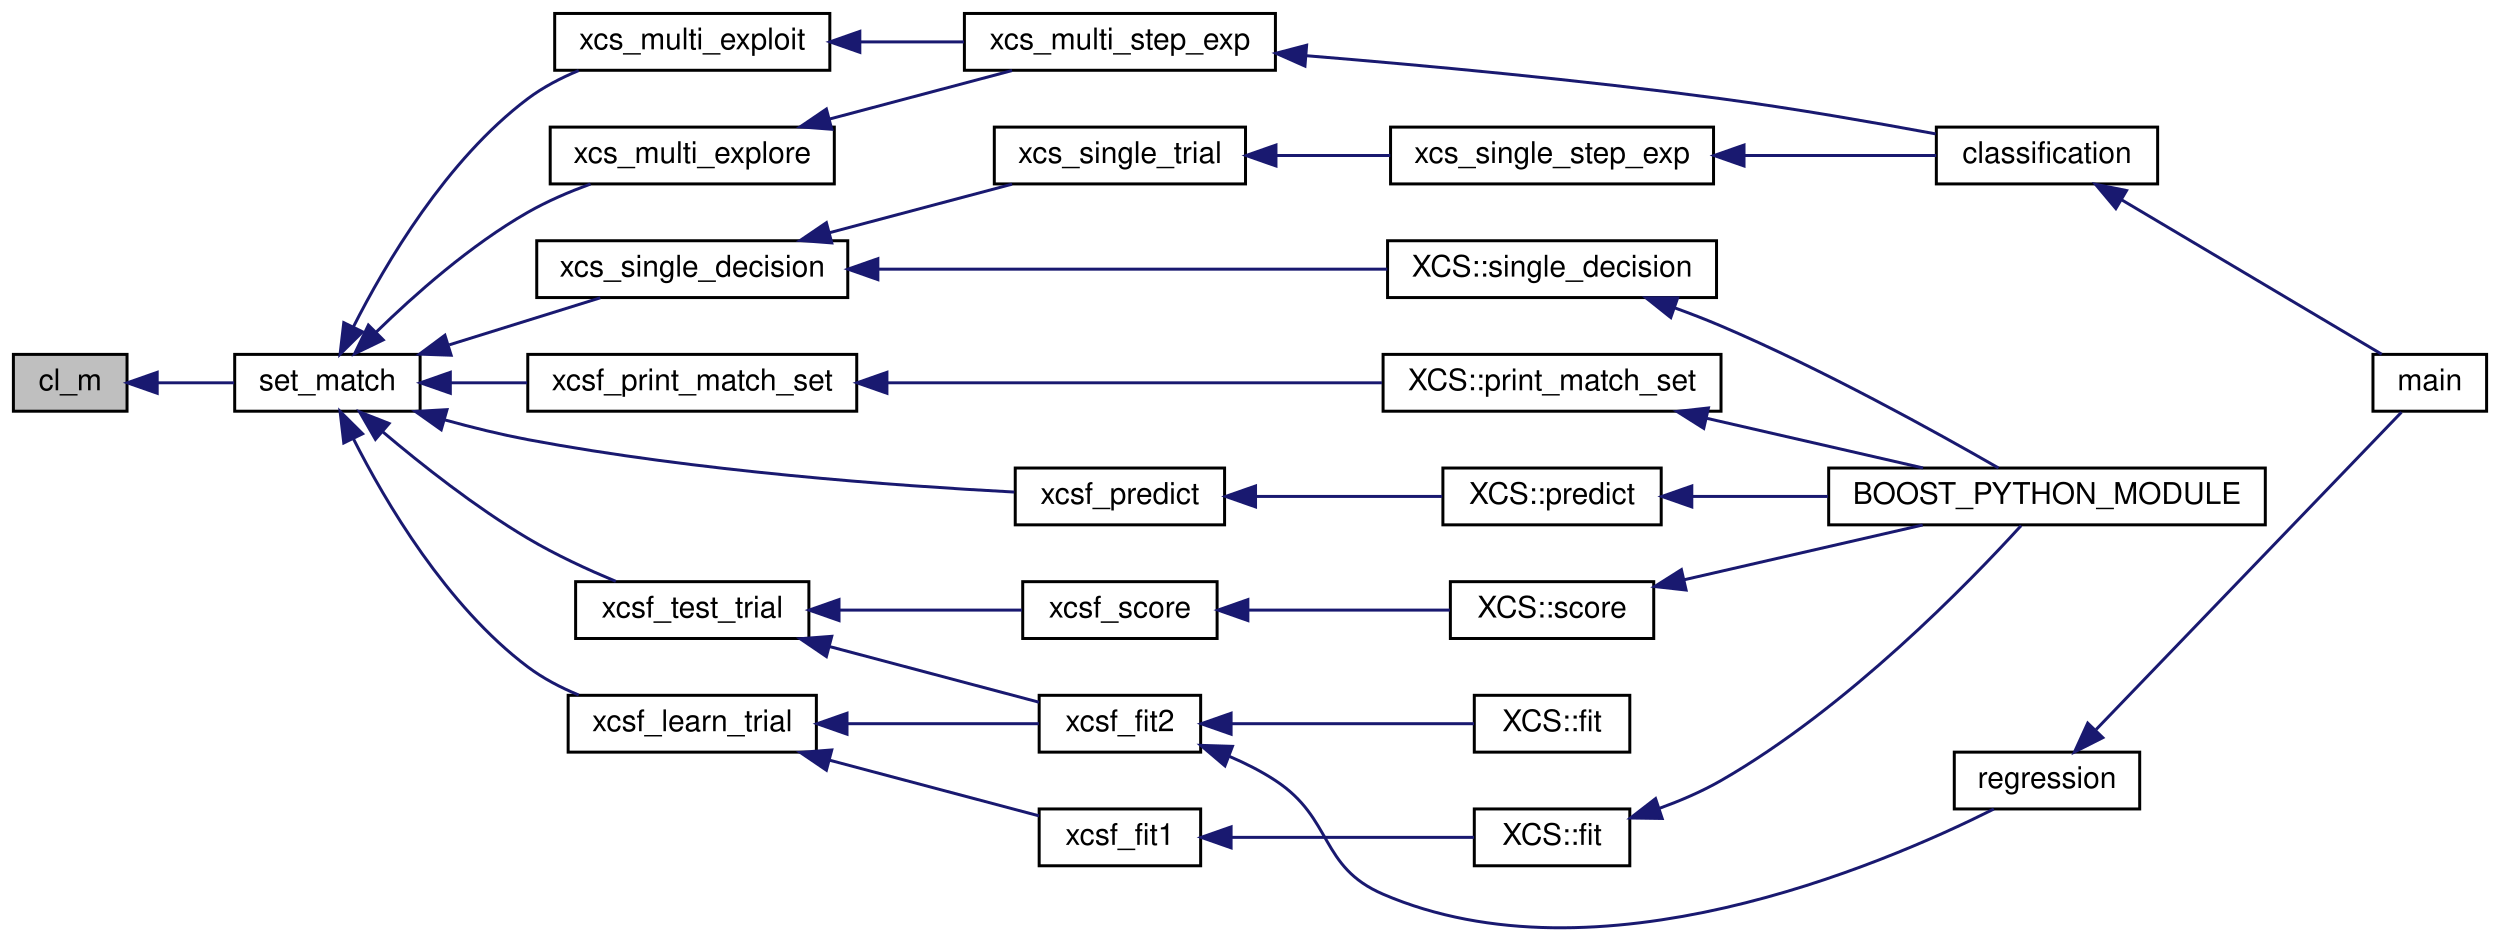
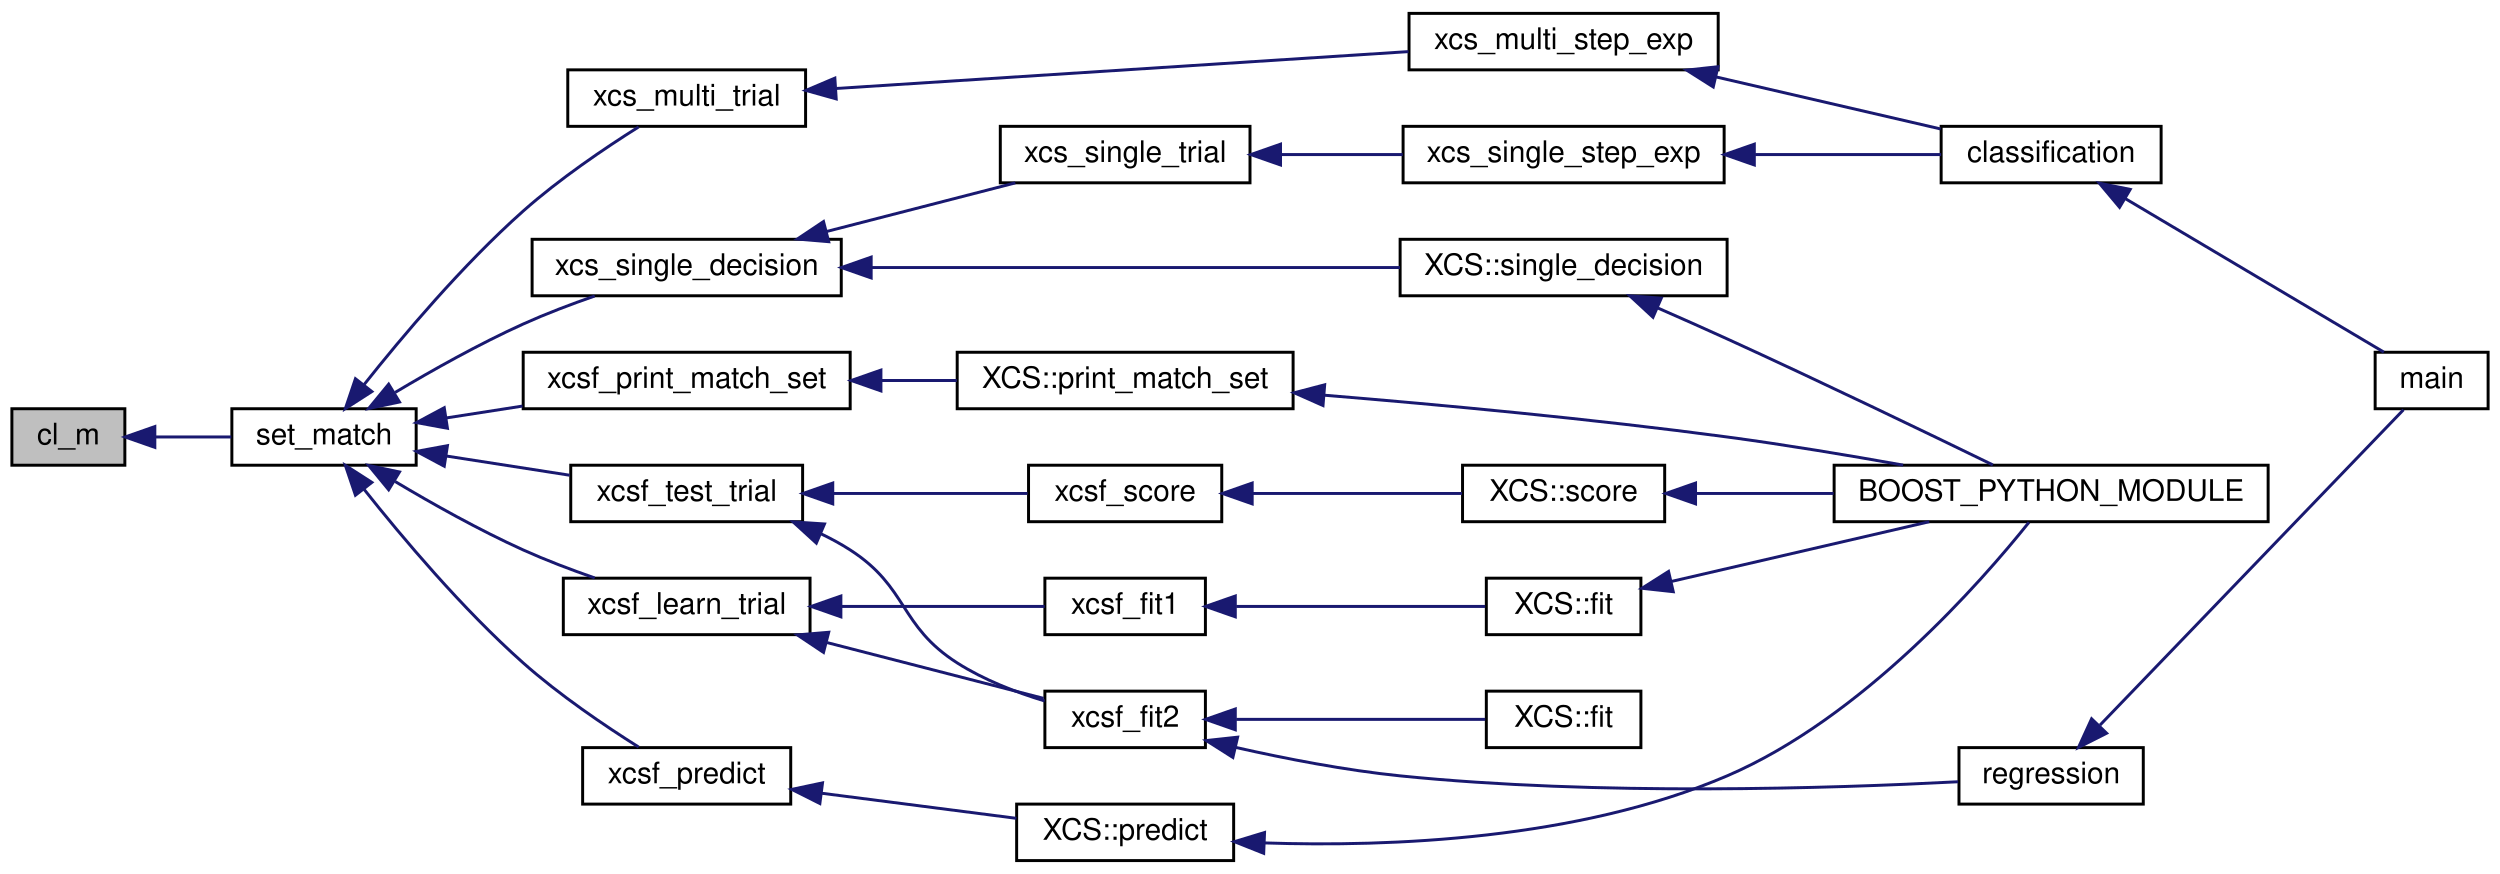
- <svg xmlns="http://www.w3.org/2000/svg" xmlns:xlink="http://www.w3.org/1999/xlink" width="835pt" height="314pt" viewBox="0.00 0.00 835.00 314.36">
-   <g id="graph0" class="graph" transform="scale(1 1) rotate(0) translate(4 310.3604)">
+ <svg xmlns="http://www.w3.org/2000/svg" xmlns:xlink="http://www.w3.org/1999/xlink" width="841pt" height="294pt" viewBox="0.00 0.00 841.00 294.00">
+   <g id="graph0" class="graph" transform="scale(1 1) rotate(0) translate(4 290)">
    <g id="node1" class="node">
-       <polygon fill="#bfbfbf" stroke="#000000" points="0,-172.86 0,-191.86 38,-191.86 38,-172.86 0,-172.86" />
-       <text text-anchor="middle" x="19" y="-179.86" font-family="Helvetica,sans-Serif" font-size="10.00" fill="#000000">cl_m</text>
+       <polygon fill="#bfbfbf" stroke="#000000" points="0,-133.5 0,-152.5 38,-152.5 38,-133.5 0,-133.5" />
+       <text text-anchor="middle" x="19" y="-140.5" font-family="Helvetica,sans-Serif" font-size="10.00" fill="#000000">cl_m</text>
    </g>
    <g id="node2" class="node">
      <g id="a_node2">
        <a xlink:href="cl__set_8h.html#af3bea0b4d03654b9d6cb08fbf272c847" target="_top" xlink:title="Constructs the match set. ">
-           <polygon fill="none" stroke="#000000" points="74,-172.86 74,-191.86 136,-191.86 136,-172.86 74,-172.86" />
-           <text text-anchor="middle" x="105" y="-179.86" font-family="Helvetica,sans-Serif" font-size="10.00" fill="#000000">set_match</text>
+           <polygon fill="none" stroke="#000000" points="74,-133.5 74,-152.5 136,-152.5 136,-133.5 74,-133.5" />
+           <text text-anchor="middle" x="105" y="-140.5" font-family="Helvetica,sans-Serif" font-size="10.00" fill="#000000">set_match</text>
        </a>
      </g>
    </g>
    <g id="edge1" class="edge">
-       <path fill="none" stroke="#191970" d="M48.335,-182.36C56.544,-182.36 65.495,-182.36 73.808,-182.36" />
-       <polygon fill="#191970" stroke="#191970" points="48.086,-178.861 38.086,-182.36 48.086,-185.861 48.086,-178.861" />
+       <path fill="none" stroke="#191970" d="M48.335,-143C56.544,-143 65.495,-143 73.808,-143" />
+       <polygon fill="#191970" stroke="#191970" points="48.086,-139.5 38.086,-143 48.086,-146.5 48.086,-139.5" />
    </g>
    <g id="node3" class="node">
      <g id="a_node3">
-         <a xlink:href="xcs__multi__step_8c.html#a617d9e432dc180dccf0c5ef11a94f79f" target="_top" xlink:title="Executes a multi-step explore trial. ">
-           <polygon fill="none" stroke="#000000" points="179.5,-248.86 179.5,-267.86 274.5,-267.86 274.5,-248.86 179.5,-248.86" />
-           <text text-anchor="middle" x="227" y="-255.86" font-family="Helvetica,sans-Serif" font-size="10.00" fill="#000000">xcs_multi_explore</text>
+         <a xlink:href="xcs__multi__step_8c.html#a1e1c2a3094be715b468dda79cd59ebf3" target="_top" xlink:title="Executes a multi-step trial using a built-in environment. ">
+           <polygon fill="none" stroke="#000000" points="187,-247.5 187,-266.5 267,-266.5 267,-247.5 187,-247.5" />
+           <text text-anchor="middle" x="227" y="-254.5" font-family="Helvetica,sans-Serif" font-size="10.00" fill="#000000">xcs_multi_trial</text>
        </a>
      </g>
    </g>
    <g id="edge2" class="edge">
-       <path fill="none" stroke="#191970" d="M121.26,-199.259C134.065,-211.763 152.89,-228.45 172,-239.36 178.492,-243.067 185.827,-246.218 192.974,-248.826" />
-       <polygon fill="#191970" stroke="#191970" points="123.658,-196.707 114.116,-192.103 118.704,-201.653 123.658,-196.707" />
+       <path fill="none" stroke="#191970" d="M118.478,-160.621C131.291,-176.773 151.586,-200.862 172,-219 184.147,-229.792 199.457,-240.145 210.838,-247.312" />
+       <polygon fill="#191970" stroke="#191970" points="121.091,-158.279 112.177,-152.552 115.574,-162.588 121.091,-158.279" />
    </g>
    <g id="node7" class="node">
      <g id="a_node7">
-         <a xlink:href="xcs__multi__step_8c.html#a7c317faec2f018cc620fe5e465ebf378" target="_top" xlink:title="Executes a multi-step exploit trial. ">
-           <polygon fill="none" stroke="#000000" points="181,-286.86 181,-305.86 273,-305.86 273,-286.86 181,-286.86" />
-           <text text-anchor="middle" x="227" y="-293.86" font-family="Helvetica,sans-Serif" font-size="10.00" fill="#000000">xcs_multi_exploit</text>
+         <a xlink:href="xcs__single__step_8h.html#a6cd0f3c0c1c71e13dba1ce493ef873a5" target="_top" xlink:title="Constructs the match set and selects an action to perform. ">
+           <polygon fill="none" stroke="#000000" points="175,-190.5 175,-209.5 279,-209.5 279,-190.5 175,-190.5" />
+           <text text-anchor="middle" x="227" y="-197.5" font-family="Helvetica,sans-Serif" font-size="10.00" fill="#000000">xcs_single_decision</text>
        </a>
      </g>
    </g>
    <g id="edge6" class="edge">
-       <path fill="none" stroke="#191970" d="M113.635,-200.968C124.43,-222.301 144.842,-256.946 172,-277.36 177.087,-281.185 183.002,-284.277 189.028,-286.767" />
-       <polygon fill="#191970" stroke="#191970" points="116.765,-199.403 109.241,-191.944 110.472,-202.467 116.765,-199.403" />
-     </g>
-     <g id="node8" class="node">
-       <g id="a_node8">
-         <a xlink:href="xcs__single__step_8h.html#a6cd0f3c0c1c71e13dba1ce493ef873a5" target="_top" xlink:title="Constructs the match set and selects an action to perform. ">
-           <polygon fill="none" stroke="#000000" points="175,-210.86 175,-229.86 279,-229.86 279,-210.86 175,-210.86" />
-           <text text-anchor="middle" x="227" y="-217.86" font-family="Helvetica,sans-Serif" font-size="10.00" fill="#000000">xcs_single_decision</text>
-         </a>
-       </g>
-     </g>
-     <g id="edge8" class="edge">
-       <path fill="none" stroke="#191970" d="M145.711,-195.041C162.195,-200.175 180.91,-206.005 196.224,-210.774" />
-       <polygon fill="#191970" stroke="#191970" points="146.374,-191.582 135.786,-191.949 144.292,-198.265 146.374,-191.582" />
-     </g>
-     <g id="node13" class="node">
-       <g id="a_node13">
+       <path fill="none" stroke="#191970" d="M128.904,-157.977C141.447,-165.467 157.239,-174.332 172,-181 179.642,-184.452 188.109,-187.662 196.065,-190.426" />
+       <polygon fill="#191970" stroke="#191970" points="130.38,-154.778 120.017,-152.576 126.745,-160.76 130.38,-154.778" />
+     </g>
+     <g id="node12" class="node">
+       <g id="a_node12">
        <a xlink:href="xcsf_8c.html#a474f4e13cfc5f00958c689cd8c81135a" target="_top" xlink:title="Executes a single XCSF learning trial. ">
-           <polygon fill="none" stroke="#000000" points="185.5,-58.86 185.5,-77.86 268.5,-77.86 268.5,-58.86 185.5,-58.86" />
-           <text text-anchor="middle" x="227" y="-65.86" font-family="Helvetica,sans-Serif" font-size="10.00" fill="#000000">xcsf_learn_trial</text>
-         </a>
-       </g>
-     </g>
-     <g id="edge14" class="edge">
-       <path fill="none" stroke="#191970" d="M113.635,-163.753C124.43,-142.42 144.842,-107.775 172,-87.36 177.087,-83.536 183.002,-80.444 189.028,-77.954" />
-       <polygon fill="#191970" stroke="#191970" points="110.472,-162.254 109.241,-172.777 116.765,-165.318 110.472,-162.254" />
-     </g>
-     <g id="node19" class="node">
-       <g id="a_node19">
+           <polygon fill="none" stroke="#000000" points="185.5,-76.5 185.5,-95.5 268.5,-95.5 268.5,-76.5 185.5,-76.5" />
+           <text text-anchor="middle" x="227" y="-83.5" font-family="Helvetica,sans-Serif" font-size="10.00" fill="#000000">xcsf_learn_trial</text>
+         </a>
+       </g>
+     </g>
+     <g id="edge12" class="edge">
+       <path fill="none" stroke="#191970" d="M128.904,-128.023C141.447,-120.533 157.239,-111.668 172,-105 179.642,-101.548 188.109,-98.338 196.065,-95.574" />
+       <polygon fill="#191970" stroke="#191970" points="126.745,-125.24 120.017,-133.424 130.38,-131.222 126.745,-125.24" />
+     </g>
+     <g id="node18" class="node">
+       <g id="a_node18">
        <a xlink:href="xcsf_8c.html#aa6edd3962ddd04940e2c78a4f99de7cd" target="_top" xlink:title="Executes a single XCSF testing trial. ">
-           <polygon fill="none" stroke="#000000" points="188,-96.86 188,-115.86 266,-115.86 266,-96.86 188,-96.86" />
-           <text text-anchor="middle" x="227" y="-103.86" font-family="Helvetica,sans-Serif" font-size="10.00" fill="#000000">xcsf_test_trial</text>
-         </a>
-       </g>
-     </g>
-     <g id="edge22" class="edge">
-       <path fill="none" stroke="#191970" d="M123.498,-165.968C136.472,-154.994 154.551,-140.719 172,-130.36 181.227,-124.883 191.933,-119.928 201.434,-115.962" />
-       <polygon fill="#191970" stroke="#191970" points="121.059,-163.449 115.768,-172.627 125.628,-168.752 121.059,-163.449" />
-     </g>
-     <g id="node22" class="node">
-       <g id="a_node22">
+           <polygon fill="none" stroke="#000000" points="188,-114.5 188,-133.5 266,-133.5 266,-114.5 188,-114.5" />
+           <text text-anchor="middle" x="227" y="-121.5" font-family="Helvetica,sans-Serif" font-size="10.00" fill="#000000">xcsf_test_trial</text>
+         </a>
+       </g>
+     </g>
+     <g id="edge20" class="edge">
+       <path fill="none" stroke="#191970" d="M146.035,-136.609C159.46,-134.519 174.335,-132.202 187.633,-130.131" />
+       <polygon fill="#191970" stroke="#191970" points="145.444,-133.159 136.101,-138.156 146.521,-140.076 145.444,-133.159" />
+     </g>
+     <g id="node21" class="node">
+       <g id="a_node21">
        <a xlink:href="xcsf_8h.html#af0b9db7273578fdff649d46823cd9790" target="_top" xlink:title="Calculates the XCSF predictions for the provided input. ">
-           <polygon fill="none" stroke="#000000" points="335,-134.86 335,-153.86 405,-153.86 405,-134.86 335,-134.86" />
-           <text text-anchor="middle" x="370" y="-141.86" font-family="Helvetica,sans-Serif" font-size="10.00" fill="#000000">xcsf_predict</text>
-         </a>
-       </g>
-     </g>
-     <g id="edge27" class="edge">
-       <path fill="none" stroke="#191970" d="M144.295,-169.939C153.323,-167.443 162.935,-165.066 172,-163.36 228.336,-152.76 294.865,-147.918 334.68,-145.824" />
-       <polygon fill="#191970" stroke="#191970" points="143.055,-166.653 134.41,-172.778 144.988,-173.381 143.055,-166.653" />
-     </g>
-     <g id="node24" class="node">
-       <g id="a_node24">
+           <polygon fill="none" stroke="#000000" points="192,-19.5 192,-38.5 262,-38.5 262,-19.5 192,-19.5" />
+           <text text-anchor="middle" x="227" y="-26.5" font-family="Helvetica,sans-Serif" font-size="10.00" fill="#000000">xcsf_predict</text>
+         </a>
+       </g>
+     </g>
+     <g id="edge25" class="edge">
+       <path fill="none" stroke="#191970" d="M118.478,-125.379C131.291,-109.228 151.586,-85.138 172,-67 184.147,-56.208 199.457,-45.855 210.838,-38.688" />
+       <polygon fill="#191970" stroke="#191970" points="115.574,-123.412 112.177,-133.448 121.091,-127.721 115.574,-123.412" />
+     </g>
+     <g id="node23" class="node">
+       <g id="a_node23">
        <a xlink:href="xcsf_8h.html#ae1f6851f682e015601030a5c725c6618" target="_top" xlink:title="Prints the XCSF match set for the supplied input. ">
-           <polygon fill="none" stroke="#000000" points="172,-172.86 172,-191.86 282,-191.86 282,-172.86 172,-172.86" />
-           <text text-anchor="middle" x="227" y="-179.86" font-family="Helvetica,sans-Serif" font-size="10.00" fill="#000000">xcsf_print_match_set</text>
-         </a>
-       </g>
-     </g>
-     <g id="edge30" class="edge">
-       <path fill="none" stroke="#191970" d="M146.177,-182.36C154.4,-182.36 163.163,-182.36 171.771,-182.36" />
-       <polygon fill="#191970" stroke="#191970" points="146.101,-178.861 136.101,-182.36 146.101,-185.861 146.101,-178.861" />
+           <polygon fill="none" stroke="#000000" points="172,-152.5 172,-171.5 282,-171.5 282,-152.5 172,-152.5" />
+           <text text-anchor="middle" x="227" y="-159.5" font-family="Helvetica,sans-Serif" font-size="10.00" fill="#000000">xcsf_print_match_set</text>
+         </a>
+       </g>
+     </g>
+     <g id="edge28" class="edge">
+       <path fill="none" stroke="#191970" d="M146.177,-149.413C154.4,-150.694 163.163,-152.058 171.771,-153.399" />
+       <polygon fill="#191970" stroke="#191970" points="146.521,-145.924 136.101,-147.844 145.444,-152.841 146.521,-145.924" />
    </g>
    <g id="node4" class="node">
      <g id="a_node4">
        <a xlink:href="xcs__multi__step_8h.html#acc29d4a55dbd56c16ea5f19f15a7c677" target="_top" xlink:title="Executes a multi-step reinforcement learning experiment. ">
-           <polygon fill="none" stroke="#000000" points="318,-286.86 318,-305.86 422,-305.86 422,-286.86 318,-286.86" />
-           <text text-anchor="middle" x="370" y="-293.86" font-family="Helvetica,sans-Serif" font-size="10.00" fill="#000000">xcs_multi_step_exp</text>
+           <polygon fill="none" stroke="#000000" points="470,-266.5 470,-285.5 574,-285.5 574,-266.5 470,-266.5" />
+           <text text-anchor="middle" x="522" y="-273.5" font-family="Helvetica,sans-Serif" font-size="10.00" fill="#000000">xcs_multi_step_exp</text>
        </a>
      </g>
    </g>
    <g id="edge3" class="edge">
-       <path fill="none" stroke="#191970" d="M272.813,-270.535C292.587,-275.789 315.384,-281.847 333.927,-286.774" />
-       <polygon fill="#191970" stroke="#191970" points="273.648,-267.135 263.085,-267.949 271.851,-273.9 273.648,-267.135" />
+       <path fill="none" stroke="#191970" d="M277.39,-260.245C331.027,-263.7 415.498,-269.141 469.812,-272.639" />
+       <polygon fill="#191970" stroke="#191970" points="277.296,-256.732 267.092,-259.582 276.846,-263.718 277.296,-256.732" />
    </g>
    <g id="node5" class="node">
      <g id="a_node5">
        <a xlink:href="main_8c.html#ab572a67aa431827116ebd6931d667d21" target="_top" xlink:title="classification">
-           <polygon fill="none" stroke="#000000" points="643,-248.86 643,-267.86 717,-267.86 717,-248.86 643,-248.86" />
-           <text text-anchor="middle" x="680" y="-255.86" font-family="Helvetica,sans-Serif" font-size="10.00" fill="#000000">classification</text>
+           <polygon fill="none" stroke="#000000" points="649,-228.5 649,-247.5 723,-247.5 723,-228.5 649,-228.5" />
+           <text text-anchor="middle" x="686" y="-235.5" font-family="Helvetica,sans-Serif" font-size="10.00" fill="#000000">classification</text>
        </a>
      </g>
    </g>
    <g id="edge4" class="edge">
-       <path fill="none" stroke="#191970" d="M432.268,-291.74C472.042,-288.476 524.661,-283.58 571,-277.36 594.988,-274.141 621.768,-269.488 642.78,-265.592" />
-       <polygon fill="#191970" stroke="#191970" points="431.871,-288.26 422.185,-292.555 432.435,-295.238 431.871,-288.26" />
+       <path fill="none" stroke="#191970" d="M573.232,-264.129C597.717,-258.456 626.481,-251.791 648.831,-246.612" />
+       <polygon fill="#191970" stroke="#191970" points="572.336,-260.744 563.384,-266.411 573.916,-267.563 572.336,-260.744" />
    </g>
    <g id="node6" class="node">
      <g id="a_node6">
        <a xlink:href="main_8c.html#a3c04138a5bfe5d72780bb7e82a18e627" target="_top" xlink:title="main">
-           <polygon fill="none" stroke="#000000" points="789,-172.86 789,-191.86 827,-191.86 827,-172.86 789,-172.86" />
-           <text text-anchor="middle" x="808" y="-179.86" font-family="Helvetica,sans-Serif" font-size="10.00" fill="#000000">main</text>
+           <polygon fill="none" stroke="#000000" points="795,-152.5 795,-171.5 833,-171.5 833,-152.5 795,-152.5" />
+           <text text-anchor="middle" x="814" y="-159.5" font-family="Helvetica,sans-Serif" font-size="10.00" fill="#000000">main</text>
        </a>
      </g>
    </g>
    <g id="edge5" class="edge">
-       <path fill="none" stroke="#191970" d="M705.019,-243.505C730.751,-228.227 770.062,-204.886 791.92,-191.908" />
-       <polygon fill="#191970" stroke="#191970" points="703.023,-240.62 696.211,-248.735 706.597,-246.639 703.023,-240.62" />
+       <path fill="none" stroke="#191970" d="M711.019,-223.145C736.751,-207.867 776.062,-184.526 797.92,-171.547" />
+       <polygon fill="#191970" stroke="#191970" points="709.023,-220.26 702.211,-228.375 712.597,-226.279 709.023,-220.26" />
+     </g>
+     <g id="node8" class="node">
+       <g id="a_node8">
+         <a xlink:href="structXCS.html#a94d556a5e545ec415d7165d5e91b21d4" target="_top" xlink:title="XCS::single_decision">
+           <polygon fill="none" stroke="#000000" points="467,-190.5 467,-209.5 577,-209.5 577,-190.5 467,-190.5" />
+           <text text-anchor="middle" x="522" y="-197.5" font-family="Helvetica,sans-Serif" font-size="10.00" fill="#000000">XCS::single_decision</text>
+         </a>
+       </g>
    </g>
    <g id="edge7" class="edge">
-       <path fill="none" stroke="#191970" d="M283.302,-296.36C294.686,-296.36 306.61,-296.36 317.844,-296.36" />
-       <polygon fill="#191970" stroke="#191970" points="283.033,-292.861 273.033,-296.36 283.033,-299.861 283.033,-292.861" />
+       <path fill="none" stroke="#191970" d="M289.275,-200C341.884,-200 416.51,-200 466.957,-200" />
+       <polygon fill="#191970" stroke="#191970" points="289.061,-196.5 279.061,-200 289.061,-203.5 289.061,-196.5" />
+     </g>
+     <g id="node10" class="node">
+       <g id="a_node10">
+         <a xlink:href="xcs__single__step_8c.html#a3d1fd2472d35310800aed897219a65af" target="_top" xlink:title="Executes a single-step trial using a built-in environment. ">
+           <polygon fill="none" stroke="#000000" points="332.5,-228.5 332.5,-247.5 416.5,-247.5 416.5,-228.5 332.5,-228.5" />
+           <text text-anchor="middle" x="374.5" y="-235.5" font-family="Helvetica,sans-Serif" font-size="10.00" fill="#000000">xcs_single_trial</text>
+         </a>
+       </g>
+     </g>
+     <g id="edge9" class="edge">
+       <path fill="none" stroke="#191970" d="M274.014,-212.112C294.557,-217.404 318.3,-223.521 337.547,-228.48" />
+       <polygon fill="#191970" stroke="#191970" points="274.777,-208.695 264.221,-209.589 273.031,-215.473 274.777,-208.695" />
    </g>
    <g id="node9" class="node">
      <g id="a_node9">
-         <a xlink:href="structXCS.html#a94d556a5e545ec415d7165d5e91b21d4" target="_top" xlink:title="XCS::single_decision">
-           <polygon fill="none" stroke="#000000" points="459.5,-210.86 459.5,-229.86 569.5,-229.86 569.5,-210.86 459.5,-210.86" />
-           <text text-anchor="middle" x="514.5" y="-217.86" font-family="Helvetica,sans-Serif" font-size="10.00" fill="#000000">XCS::single_decision</text>
-         </a>
-       </g>
-     </g>
-     <g id="edge9" class="edge">
-       <path fill="none" stroke="#191970" d="M289.235,-220.36C339.904,-220.36 410.755,-220.36 459.395,-220.36" />
-       <polygon fill="#191970" stroke="#191970" points="289.064,-216.861 279.064,-220.36 289.064,-223.861 289.064,-216.861" />
+         <a xlink:href="python__wrapper_8cpp.html#afbdcc1358036a0b83a6b239da2b098a2" target="_top" xlink:title="BOOST_PYTHON_MODULE">
+           <polygon fill="none" stroke="#000000" points="613,-114.5 613,-133.5 759,-133.5 759,-114.5 613,-114.5" />
+           <text text-anchor="middle" x="686" y="-121.5" font-family="Helvetica,sans-Serif" font-size="10.00" fill="#000000">BOOST_PYTHON_MODULE</text>
+         </a>
+       </g>
+     </g>
+     <g id="edge8" class="edge">
+       <path fill="none" stroke="#191970" d="M553.651,-186.405C561.316,-183.054 569.47,-179.438 577,-176 608.47,-161.632 644.654,-144.183 666.402,-133.594" />
+       <polygon fill="#191970" stroke="#191970" points="552.062,-183.28 544.287,-190.477 554.854,-189.699 552.062,-183.28" />
    </g>
    <g id="node11" class="node">
      <g id="a_node11">
-         <a xlink:href="xcs__single__step_8c.html#a3d1fd2472d35310800aed897219a65af" target="_top" xlink:title="Executes a single-step trial using a built-in environment. ">
-           <polygon fill="none" stroke="#000000" points="328,-248.86 328,-267.86 412,-267.86 412,-248.86 328,-248.86" />
-           <text text-anchor="middle" x="370" y="-255.86" font-family="Helvetica,sans-Serif" font-size="10.00" fill="#000000">xcs_single_trial</text>
-         </a>
-       </g>
+         <a xlink:href="xcs__single__step_8h.html#a39a031bf59eaa9b33e30e614610dcda8" target="_top" xlink:title="Executes a single-step experiment. ">
+           <polygon fill="none" stroke="#000000" points="468,-228.5 468,-247.5 576,-247.5 576,-228.5 468,-228.5" />
+           <text text-anchor="middle" x="522" y="-235.5" font-family="Helvetica,sans-Serif" font-size="10.00" fill="#000000">xcs_single_step_exp</text>
+         </a>
+       </g>
+     </g>
+     <g id="edge10" class="edge">
+       <path fill="none" stroke="#191970" d="M427.127,-238C440.353,-238 454.57,-238 467.869,-238" />
+       <polygon fill="#191970" stroke="#191970" points="426.768,-234.5 416.768,-238 426.767,-241.5 426.768,-234.5" />
    </g>
    <g id="edge11" class="edge">
-       <path fill="none" stroke="#191970" d="M272.813,-232.535C292.587,-237.789 315.384,-243.847 333.927,-248.774" />
-       <polygon fill="#191970" stroke="#191970" points="273.648,-229.135 263.085,-229.949 271.851,-235.9 273.648,-229.135" />
-     </g>
-     <g id="node10" class="node">
-       <g id="a_node10">
-         <a xlink:href="python__wrapper_8cpp.html#afbdcc1358036a0b83a6b239da2b098a2" target="_top" xlink:title="BOOST_PYTHON_MODULE">
-           <polygon fill="none" stroke="#000000" points="607,-134.86 607,-153.86 753,-153.86 753,-134.86 607,-134.86" />
-           <text text-anchor="middle" x="680" y="-141.86" font-family="Helvetica,sans-Serif" font-size="10.00" fill="#000000">BOOST_PYTHON_MODULE</text>
-         </a>
-       </g>
-     </g>
-     <g id="edge10" class="edge">
-       <path fill="none" stroke="#191970" d="M555.372,-207.47C560.678,-205.548 566.002,-203.492 571,-201.36 604.983,-186.868 642.814,-165.932 663.773,-153.88" />
-       <polygon fill="#191970" stroke="#191970" points="554.201,-204.172 545.914,-210.773 556.509,-210.781 554.201,-204.172" />
-     </g>
-     <g id="node12" class="node">
-       <g id="a_node12">
-         <a xlink:href="xcs__single__step_8h.html#a39a031bf59eaa9b33e30e614610dcda8" target="_top" xlink:title="Executes a single-step experiment. ">
-           <polygon fill="none" stroke="#000000" points="460.5,-248.86 460.5,-267.86 568.5,-267.86 568.5,-248.86 460.5,-248.86" />
-           <text text-anchor="middle" x="514.5" y="-255.86" font-family="Helvetica,sans-Serif" font-size="10.00" fill="#000000">xcs_single_step_exp</text>
-         </a>
-       </g>
-     </g>
-     <g id="edge12" class="edge">
-       <path fill="none" stroke="#191970" d="M422.348,-258.36C434.728,-258.36 447.953,-258.36 460.409,-258.36" />
-       <polygon fill="#191970" stroke="#191970" points="422.184,-254.861 412.184,-258.36 422.184,-261.861 422.184,-254.861" />
+       <path fill="none" stroke="#191970" d="M586.416,-238C607.644,-238 630.523,-238 648.991,-238" />
+       <polygon fill="#191970" stroke="#191970" points="586.154,-234.5 576.154,-238 586.154,-241.5 586.154,-234.5" />
+     </g>
+     <g id="node13" class="node">
+       <g id="a_node13">
+         <a xlink:href="xcsf_8h.html#a874829f28fee20f9ad15b540f4b4d6ff" target="_top" xlink:title="Executes MAX_TRIALS number of XCSF learning iterations using the training data. ">
+           <polygon fill="none" stroke="#000000" points="347.5,-76.5 347.5,-95.5 401.5,-95.5 401.5,-76.5 347.5,-76.5" />
+           <text text-anchor="middle" x="374.5" y="-83.5" font-family="Helvetica,sans-Serif" font-size="10.00" fill="#000000">xcsf_fit1</text>
+         </a>
+       </g>
    </g>
    <g id="edge13" class="edge">
-       <path fill="none" stroke="#191970" d="M578.852,-258.36C600.573,-258.36 624.076,-258.36 642.955,-258.36" />
-       <polygon fill="#191970" stroke="#191970" points="578.691,-254.861 568.691,-258.36 578.691,-261.861 578.691,-254.861" />
+       <path fill="none" stroke="#191970" d="M278.896,-86C302.014,-86 328.281,-86 347.425,-86" />
+       <polygon fill="#191970" stroke="#191970" points="278.873,-82.5 268.873,-86 278.873,-89.5 278.873,-82.5" />
+     </g>
+     <g id="node15" class="node">
+       <g id="a_node15">
+         <a xlink:href="xcsf_8h.html#a0b4de57cb9dadc9deca7901aa36e5025" target="_top" xlink:title="Executes MAX_TRIALS number of XCSF learning iterations using the training. data and test iterations u...">
+           <polygon fill="none" stroke="#000000" points="347.5,-38.5 347.5,-57.5 401.5,-57.5 401.5,-38.5 347.5,-38.5" />
+           <text text-anchor="middle" x="374.5" y="-45.5" font-family="Helvetica,sans-Serif" font-size="10.00" fill="#000000">xcsf_fit2</text>
+         </a>
+       </g>
+     </g>
+     <g id="edge16" class="edge">
+       <path fill="none" stroke="#191970" d="M274.223,-73.834C298.266,-67.64 326.648,-60.328 347.07,-55.067" />
+       <polygon fill="#191970" stroke="#191970" points="273.031,-70.527 264.221,-76.411 274.777,-77.305 273.031,-70.527" />
    </g>
    <g id="node14" class="node">
      <g id="a_node14">
-         <a xlink:href="xcsf_8h.html#a874829f28fee20f9ad15b540f4b4d6ff" target="_top" xlink:title="Executes MAX_TRIALS number of XCSF learning iterations using the training data. ">
-           <polygon fill="none" stroke="#000000" points="343,-20.86 343,-39.86 397,-39.86 397,-20.86 343,-20.86" />
-           <text text-anchor="middle" x="370" y="-27.86" font-family="Helvetica,sans-Serif" font-size="10.00" fill="#000000">xcsf_fit1</text>
-         </a>
-       </g>
+         <a xlink:href="structXCS.html#ad2ccafe59d2b4ae6d0e1cbc15edee53c" target="_top" xlink:title="XCS::fit">
+           <polygon fill="none" stroke="#000000" points="496,-76.5 496,-95.5 548,-95.5 548,-76.5 496,-76.5" />
+           <text text-anchor="middle" x="522" y="-83.5" font-family="Helvetica,sans-Serif" font-size="10.00" fill="#000000">XCS::fit</text>
+         </a>
+       </g>
+     </g>
+     <g id="edge14" class="edge">
+       <path fill="none" stroke="#191970" d="M411.846,-86C437.991,-86 472.283,-86 495.614,-86" />
+       <polygon fill="#191970" stroke="#191970" points="411.554,-82.5 401.554,-86 411.554,-89.5 411.554,-82.5" />
    </g>
    <g id="edge15" class="edge">
-       <path fill="none" stroke="#191970" d="M273.026,-56.13C296.107,-49.996 323.261,-42.781 342.956,-37.547" />
-       <polygon fill="#191970" stroke="#191970" points="271.851,-52.821 263.085,-58.771 273.648,-59.586 271.851,-52.821" />
+       <path fill="none" stroke="#191970" d="M558.405,-94.435C584.038,-100.375 618.385,-108.333 644.986,-114.497" />
+       <polygon fill="#191970" stroke="#191970" points="558.881,-90.953 548.349,-92.105 557.301,-97.772 558.881,-90.953" />
    </g>
    <g id="node16" class="node">
      <g id="a_node16">
-         <a xlink:href="xcsf_8h.html#a0b4de57cb9dadc9deca7901aa36e5025" target="_top" xlink:title="Executes MAX_TRIALS number of XCSF learning iterations using the training. data and test iterations u...">
-           <polygon fill="none" stroke="#000000" points="343,-58.86 343,-77.86 397,-77.86 397,-58.86 343,-58.86" />
-           <text text-anchor="middle" x="370" y="-65.86" font-family="Helvetica,sans-Serif" font-size="10.00" fill="#000000">xcsf_fit2</text>
-         </a>
-       </g>
-     </g>
-     <g id="edge18" class="edge">
-       <path fill="none" stroke="#191970" d="M278.819,-68.36C300.51,-68.36 324.822,-68.36 342.883,-68.36" />
-       <polygon fill="#191970" stroke="#191970" points="278.746,-64.861 268.746,-68.36 278.746,-71.861 278.746,-64.861" />
-     </g>
-     <g id="node15" class="node">
-       <g id="a_node15">
-         <a xlink:href="structXCS.html#ad2ccafe59d2b4ae6d0e1cbc15edee53c" target="_top" xlink:title="XCS::fit">
-           <polygon fill="none" stroke="#000000" points="488.5,-20.86 488.5,-39.86 540.5,-39.86 540.5,-20.86 488.5,-20.86" />
-           <text text-anchor="middle" x="514.5" y="-27.86" font-family="Helvetica,sans-Serif" font-size="10.00" fill="#000000">XCS::fit</text>
-         </a>
-       </g>
-     </g>
-     <g id="edge16" class="edge">
-       <path fill="none" stroke="#191970" d="M407.213,-30.36C432.658,-30.36 465.751,-30.36 488.416,-30.36" />
-       <polygon fill="#191970" stroke="#191970" points="407.179,-26.86 397.179,-30.36 407.179,-33.861 407.179,-26.86" />
+         <a xlink:href="main_8c.html#a968c78da8ed8ad08662a86280deec99a" target="_top" xlink:title="regression">
+           <polygon fill="none" stroke="#000000" points="655,-19.5 655,-38.5 717,-38.5 717,-19.5 655,-19.5" />
+           <text text-anchor="middle" x="686" y="-26.5" font-family="Helvetica,sans-Serif" font-size="10.00" fill="#000000">regression</text>
+         </a>
+       </g>
    </g>
    <g id="edge17" class="edge">
-       <path fill="none" stroke="#191970" d="M550.237,-40.007C557.34,-42.573 564.581,-45.68 571,-49.36 613.246,-73.585 654.059,-115.651 671.35,-134.606" />
-       <polygon fill="#191970" stroke="#191970" points="551.321,-36.678 540.727,-36.839 549.109,-43.32 551.321,-36.678" />
+       <path fill="none" stroke="#191970" d="M411.757,-38.553C428.521,-34.769 448.631,-30.867 467,-29 533.574,-22.233 612.12,-24.771 654.711,-27.018" />
+       <polygon fill="#191970" stroke="#191970" points="410.742,-35.196 401.798,-40.876 412.331,-42.014 410.742,-35.196" />
    </g>
    <g id="node17" class="node">
      <g id="a_node17">
-         <a xlink:href="main_8c.html#a968c78da8ed8ad08662a86280deec99a" target="_top" xlink:title="regression">
-           <polygon fill="none" stroke="#000000" points="649,-39.86 649,-58.86 711,-58.86 711,-39.86 649,-39.86" />
-           <text text-anchor="middle" x="680" y="-46.86" font-family="Helvetica,sans-Serif" font-size="10.00" fill="#000000">regression</text>
+         <a xlink:href="structXCS.html#a7d53320740db8e846251bacd0238a9fb" target="_top" xlink:title="XCS::fit">
+           <polygon fill="none" stroke="#000000" points="496,-38.5 496,-57.5 548,-57.5 548,-38.5 496,-38.5" />
+           <text text-anchor="middle" x="522" y="-45.5" font-family="Helvetica,sans-Serif" font-size="10.00" fill="#000000">XCS::fit</text>
        </a>
      </g>
    </g>
    <g id="edge19" class="edge">
-       <path fill="none" stroke="#191970" d="M406.636,-57.426C411.989,-55.14 417.281,-52.462 422,-49.36 441.442,-36.584 436.629,-20.553 458,-11.36 529.302,19.309 623.503,-20.43 662.223,-39.829" />
-       <polygon fill="#191970" stroke="#191970" points="405.116,-54.261 397.045,-61.125 407.635,-60.792 405.116,-54.261" />
-     </g>
-     <g id="node18" class="node">
-       <g id="a_node18">
-         <a xlink:href="structXCS.html#a7d53320740db8e846251bacd0238a9fb" target="_top" xlink:title="XCS::fit">
-           <polygon fill="none" stroke="#000000" points="488.5,-58.86 488.5,-77.86 540.5,-77.86 540.5,-58.86 488.5,-58.86" />
-           <text text-anchor="middle" x="514.5" y="-65.86" font-family="Helvetica,sans-Serif" font-size="10.00" fill="#000000">XCS::fit</text>
-         </a>
-       </g>
+       <path fill="none" stroke="#191970" d="M411.846,-48C437.991,-48 472.283,-48 495.614,-48" />
+       <polygon fill="#191970" stroke="#191970" points="411.554,-44.5 401.554,-48 411.554,-51.5 411.554,-44.5" />
+     </g>
+     <g id="edge18" class="edge">
+       <path fill="none" stroke="#191970" d="M702.418,-46.059C729.547,-74.248 782.884,-129.668 804.533,-152.163" />
+       <polygon fill="#191970" stroke="#191970" points="704.662,-43.343 695.205,-38.565 699.618,-48.197 704.662,-43.343" />
    </g>
    <g id="edge21" class="edge">
-       <path fill="none" stroke="#191970" d="M407.213,-68.36C432.658,-68.36 465.751,-68.36 488.416,-68.36" />
-       <polygon fill="#191970" stroke="#191970" points="407.179,-64.861 397.179,-68.36 407.179,-71.861 407.179,-64.861" />
-     </g>
-     <g id="edge20" class="edge">
-       <path fill="none" stroke="#191970" d="M696.418,-66.419C723.547,-94.608 776.884,-150.029 798.533,-172.523" />
-       <polygon fill="#191970" stroke="#191970" points="698.662,-63.704 689.205,-58.925 693.618,-68.558 698.662,-63.704" />
-     </g>
-     <g id="edge23" class="edge">
-       <path fill="none" stroke="#191970" d="M273.026,-94.13C296.107,-87.996 323.261,-80.781 342.956,-75.547" />
-       <polygon fill="#191970" stroke="#191970" points="271.851,-90.82 263.085,-96.771 273.648,-97.586 271.851,-90.82" />
+       <path fill="none" stroke="#191970" d="M272.085,-110.475C275.538,-108.827 278.887,-107.006 282,-105 301.555,-92.397 298.394,-79.523 318,-67 326.896,-61.318 337.673,-57.147 347.419,-54.186" />
+       <polygon fill="#191970" stroke="#191970" points="270.613,-107.298 262.788,-114.442 273.36,-113.737 270.613,-107.298" />
+     </g>
+     <g id="node19" class="node">
+       <g id="a_node19">
+         <a xlink:href="xcsf_8h.html#a2cf95733e5f97410d94211b72e835847" target="_top" xlink:title="Calculates the XCSF error for the input data. ">
+           <polygon fill="none" stroke="#000000" points="342,-114.5 342,-133.5 407,-133.5 407,-114.5 342,-114.5" />
+           <text text-anchor="middle" x="374.5" y="-121.5" font-family="Helvetica,sans-Serif" font-size="10.00" fill="#000000">xcsf_score</text>
+         </a>
+       </g>
+     </g>
+     <g id="edge22" class="edge">
+       <path fill="none" stroke="#191970" d="M276.402,-124C297.889,-124 322.483,-124 341.671,-124" />
+       <polygon fill="#191970" stroke="#191970" points="276.14,-120.5 266.14,-124 276.14,-127.5 276.14,-120.5" />
    </g>
    <g id="node20" class="node">
      <g id="a_node20">
-         <a xlink:href="xcsf_8h.html#a2cf95733e5f97410d94211b72e835847" target="_top" xlink:title="Calculates the XCSF error for the input data. ">
-           <polygon fill="none" stroke="#000000" points="337.5,-96.86 337.5,-115.86 402.5,-115.86 402.5,-96.86 337.5,-96.86" />
-           <text text-anchor="middle" x="370" y="-103.86" font-family="Helvetica,sans-Serif" font-size="10.00" fill="#000000">xcsf_score</text>
-         </a>
-       </g>
+         <a xlink:href="structXCS.html#aa77bc77484d6d14bf512304a23cfec88" target="_top" xlink:title="XCS::score">
+           <polygon fill="none" stroke="#000000" points="488,-114.5 488,-133.5 556,-133.5 556,-114.5 488,-114.5" />
+           <text text-anchor="middle" x="522" y="-121.5" font-family="Helvetica,sans-Serif" font-size="10.00" fill="#000000">XCS::score</text>
+         </a>
+       </g>
+     </g>
+     <g id="edge23" class="edge">
+       <path fill="none" stroke="#191970" d="M417.483,-124C439.872,-124 466.871,-124 487.819,-124" />
+       <polygon fill="#191970" stroke="#191970" points="417.235,-120.5 407.235,-124 417.235,-127.5 417.235,-120.5" />
    </g>
    <g id="edge24" class="edge">
-       <path fill="none" stroke="#191970" d="M276.333,-106.36C296.477,-106.36 319.226,-106.36 337.26,-106.36" />
-       <polygon fill="#191970" stroke="#191970" points="276.075,-102.861 266.075,-106.36 276.075,-109.861 276.075,-102.861" />
-     </g>
-     <g id="node21" class="node">
-       <g id="a_node21">
-         <a xlink:href="structXCS.html#aa77bc77484d6d14bf512304a23cfec88" target="_top" xlink:title="XCS::score">
-           <polygon fill="none" stroke="#000000" points="480.5,-96.86 480.5,-115.86 548.5,-115.86 548.5,-96.86 480.5,-96.86" />
-           <text text-anchor="middle" x="514.5" y="-103.86" font-family="Helvetica,sans-Serif" font-size="10.00" fill="#000000">XCS::score</text>
-         </a>
-       </g>
-     </g>
-     <g id="edge25" class="edge">
-       <path fill="none" stroke="#191970" d="M412.975,-106.36C434.493,-106.36 460.18,-106.36 480.333,-106.36" />
-       <polygon fill="#191970" stroke="#191970" points="412.789,-102.861 402.789,-106.36 412.789,-109.861 412.789,-102.861" />
+       <path fill="none" stroke="#191970" d="M566.424,-124C580.737,-124 597,-124 612.82,-124" />
+       <polygon fill="#191970" stroke="#191970" points="566.38,-120.5 556.38,-124 566.38,-127.5 566.38,-120.5" />
+     </g>
+     <g id="node22" class="node">
+       <g id="a_node22">
+         <a xlink:href="structXCS.html#a911ed75c86abed7807d33eb1385240ed" target="_top" xlink:title="XCS::predict">
+           <polygon fill="none" stroke="#000000" points="338,-.5 338,-19.5 411,-19.5 411,-.5 338,-.5" />
+           <text text-anchor="middle" x="374.5" y="-7.5" font-family="Helvetica,sans-Serif" font-size="10.00" fill="#000000">XCS::predict</text>
+         </a>
+       </g>
    </g>
    <g id="edge26" class="edge">
-       <path fill="none" stroke="#191970" d="M558.653,-116.498C583.407,-122.182 614.099,-129.229 638.423,-134.814" />
-       <polygon fill="#191970" stroke="#191970" points="559.321,-113.061 548.792,-114.234 557.755,-119.883 559.321,-113.061" />
-     </g>
-     <g id="node23" class="node">
-       <g id="a_node23">
-         <a xlink:href="structXCS.html#a911ed75c86abed7807d33eb1385240ed" target="_top" xlink:title="XCS::predict">
-           <polygon fill="none" stroke="#000000" points="478,-134.86 478,-153.86 551,-153.86 551,-134.86 478,-134.86" />
-           <text text-anchor="middle" x="514.5" y="-141.86" font-family="Helvetica,sans-Serif" font-size="10.00" fill="#000000">XCS::predict</text>
-         </a>
-       </g>
-     </g>
-     <g id="edge28" class="edge">
-       <path fill="none" stroke="#191970" d="M415.506,-144.36C435.563,-144.36 458.823,-144.36 477.754,-144.36" />
-       <polygon fill="#191970" stroke="#191970" points="415.349,-140.861 405.349,-144.36 415.349,-147.861 415.349,-140.861" />
+       <path fill="none" stroke="#191970" d="M272.333,-23.16C293.383,-20.449 318.08,-17.268 337.918,-14.712" />
+       <polygon fill="#191970" stroke="#191970" points="271.801,-19.7 262.33,-24.449 272.695,-26.643 271.801,-19.7" />
+     </g>
+     <g id="edge27" class="edge">
+       <path fill="none" stroke="#191970" d="M421.293,-6.443C463.667,-5.033 526.935,-7.524 577,-29 622.447,-48.495 662.496,-94.243 678.542,-114.294" />
+       <polygon fill="#191970" stroke="#191970" points="421.102,-2.948 411.257,-6.864 421.395,-9.942 421.102,-2.948" />
+     </g>
+     <g id="node24" class="node">
+       <g id="a_node24">
+         <a xlink:href="structXCS.html#aa5608b379fae01b724267a99068d55bb" target="_top" xlink:title="XCS::print_match_set">
+           <polygon fill="none" stroke="#000000" points="318,-152.5 318,-171.5 431,-171.5 431,-152.5 318,-152.5" />
+           <text text-anchor="middle" x="374.5" y="-159.5" font-family="Helvetica,sans-Serif" font-size="10.00" fill="#000000">XCS::print_match_set</text>
+         </a>
+       </g>
    </g>
    <g id="edge29" class="edge">
-       <path fill="none" stroke="#191970" d="M561.612,-144.36C575.668,-144.36 591.419,-144.36 606.732,-144.36" />
-       <polygon fill="#191970" stroke="#191970" points="561.23,-140.861 551.23,-144.36 561.23,-147.861 561.23,-140.861" />
-     </g>
-     <g id="node25" class="node">
-       <g id="a_node25">
-         <a xlink:href="structXCS.html#aa5608b379fae01b724267a99068d55bb" target="_top" xlink:title="XCS::print_match_set">
-           <polygon fill="none" stroke="#000000" points="458,-172.86 458,-191.86 571,-191.86 571,-172.86 458,-172.86" />
-           <text text-anchor="middle" x="514.5" y="-179.86" font-family="Helvetica,sans-Serif" font-size="10.00" fill="#000000">XCS::print_match_set</text>
-         </a>
-       </g>
-     </g>
-     <g id="edge31" class="edge">
-       <path fill="none" stroke="#191970" d="M292.119,-182.36C341.945,-182.36 409.977,-182.36 457.627,-182.36" />
-       <polygon fill="#191970" stroke="#191970" points="292.093,-178.861 282.093,-182.36 292.093,-185.861 292.093,-178.861" />
-     </g>
-     <g id="edge32" class="edge">
-       <path fill="none" stroke="#191970" d="M566.311,-170.464C589.573,-165.123 616.647,-158.907 638.538,-153.881" />
-       <polygon fill="#191970" stroke="#191970" points="565.226,-167.122 556.263,-172.771 566.792,-173.945 565.226,-167.122" />
+       <path fill="none" stroke="#191970" d="M292.542,-162C300.987,-162 309.578,-162 317.863,-162" />
+       <polygon fill="#191970" stroke="#191970" points="292.343,-158.5 282.343,-162 292.343,-165.5 292.343,-158.5" />
+     </g>
+     <g id="edge30" class="edge">
+       <path fill="none" stroke="#191970" d="M441.424,-157.057C480.952,-153.805 531.926,-149.034 577,-143 596.42,-140.4 617.669,-136.856 636.206,-133.533" />
+       <polygon fill="#191970" stroke="#191970" points="441.057,-153.576 431.372,-157.872 441.622,-160.553 441.057,-153.576" />
    </g>
  </g>
</svg>
